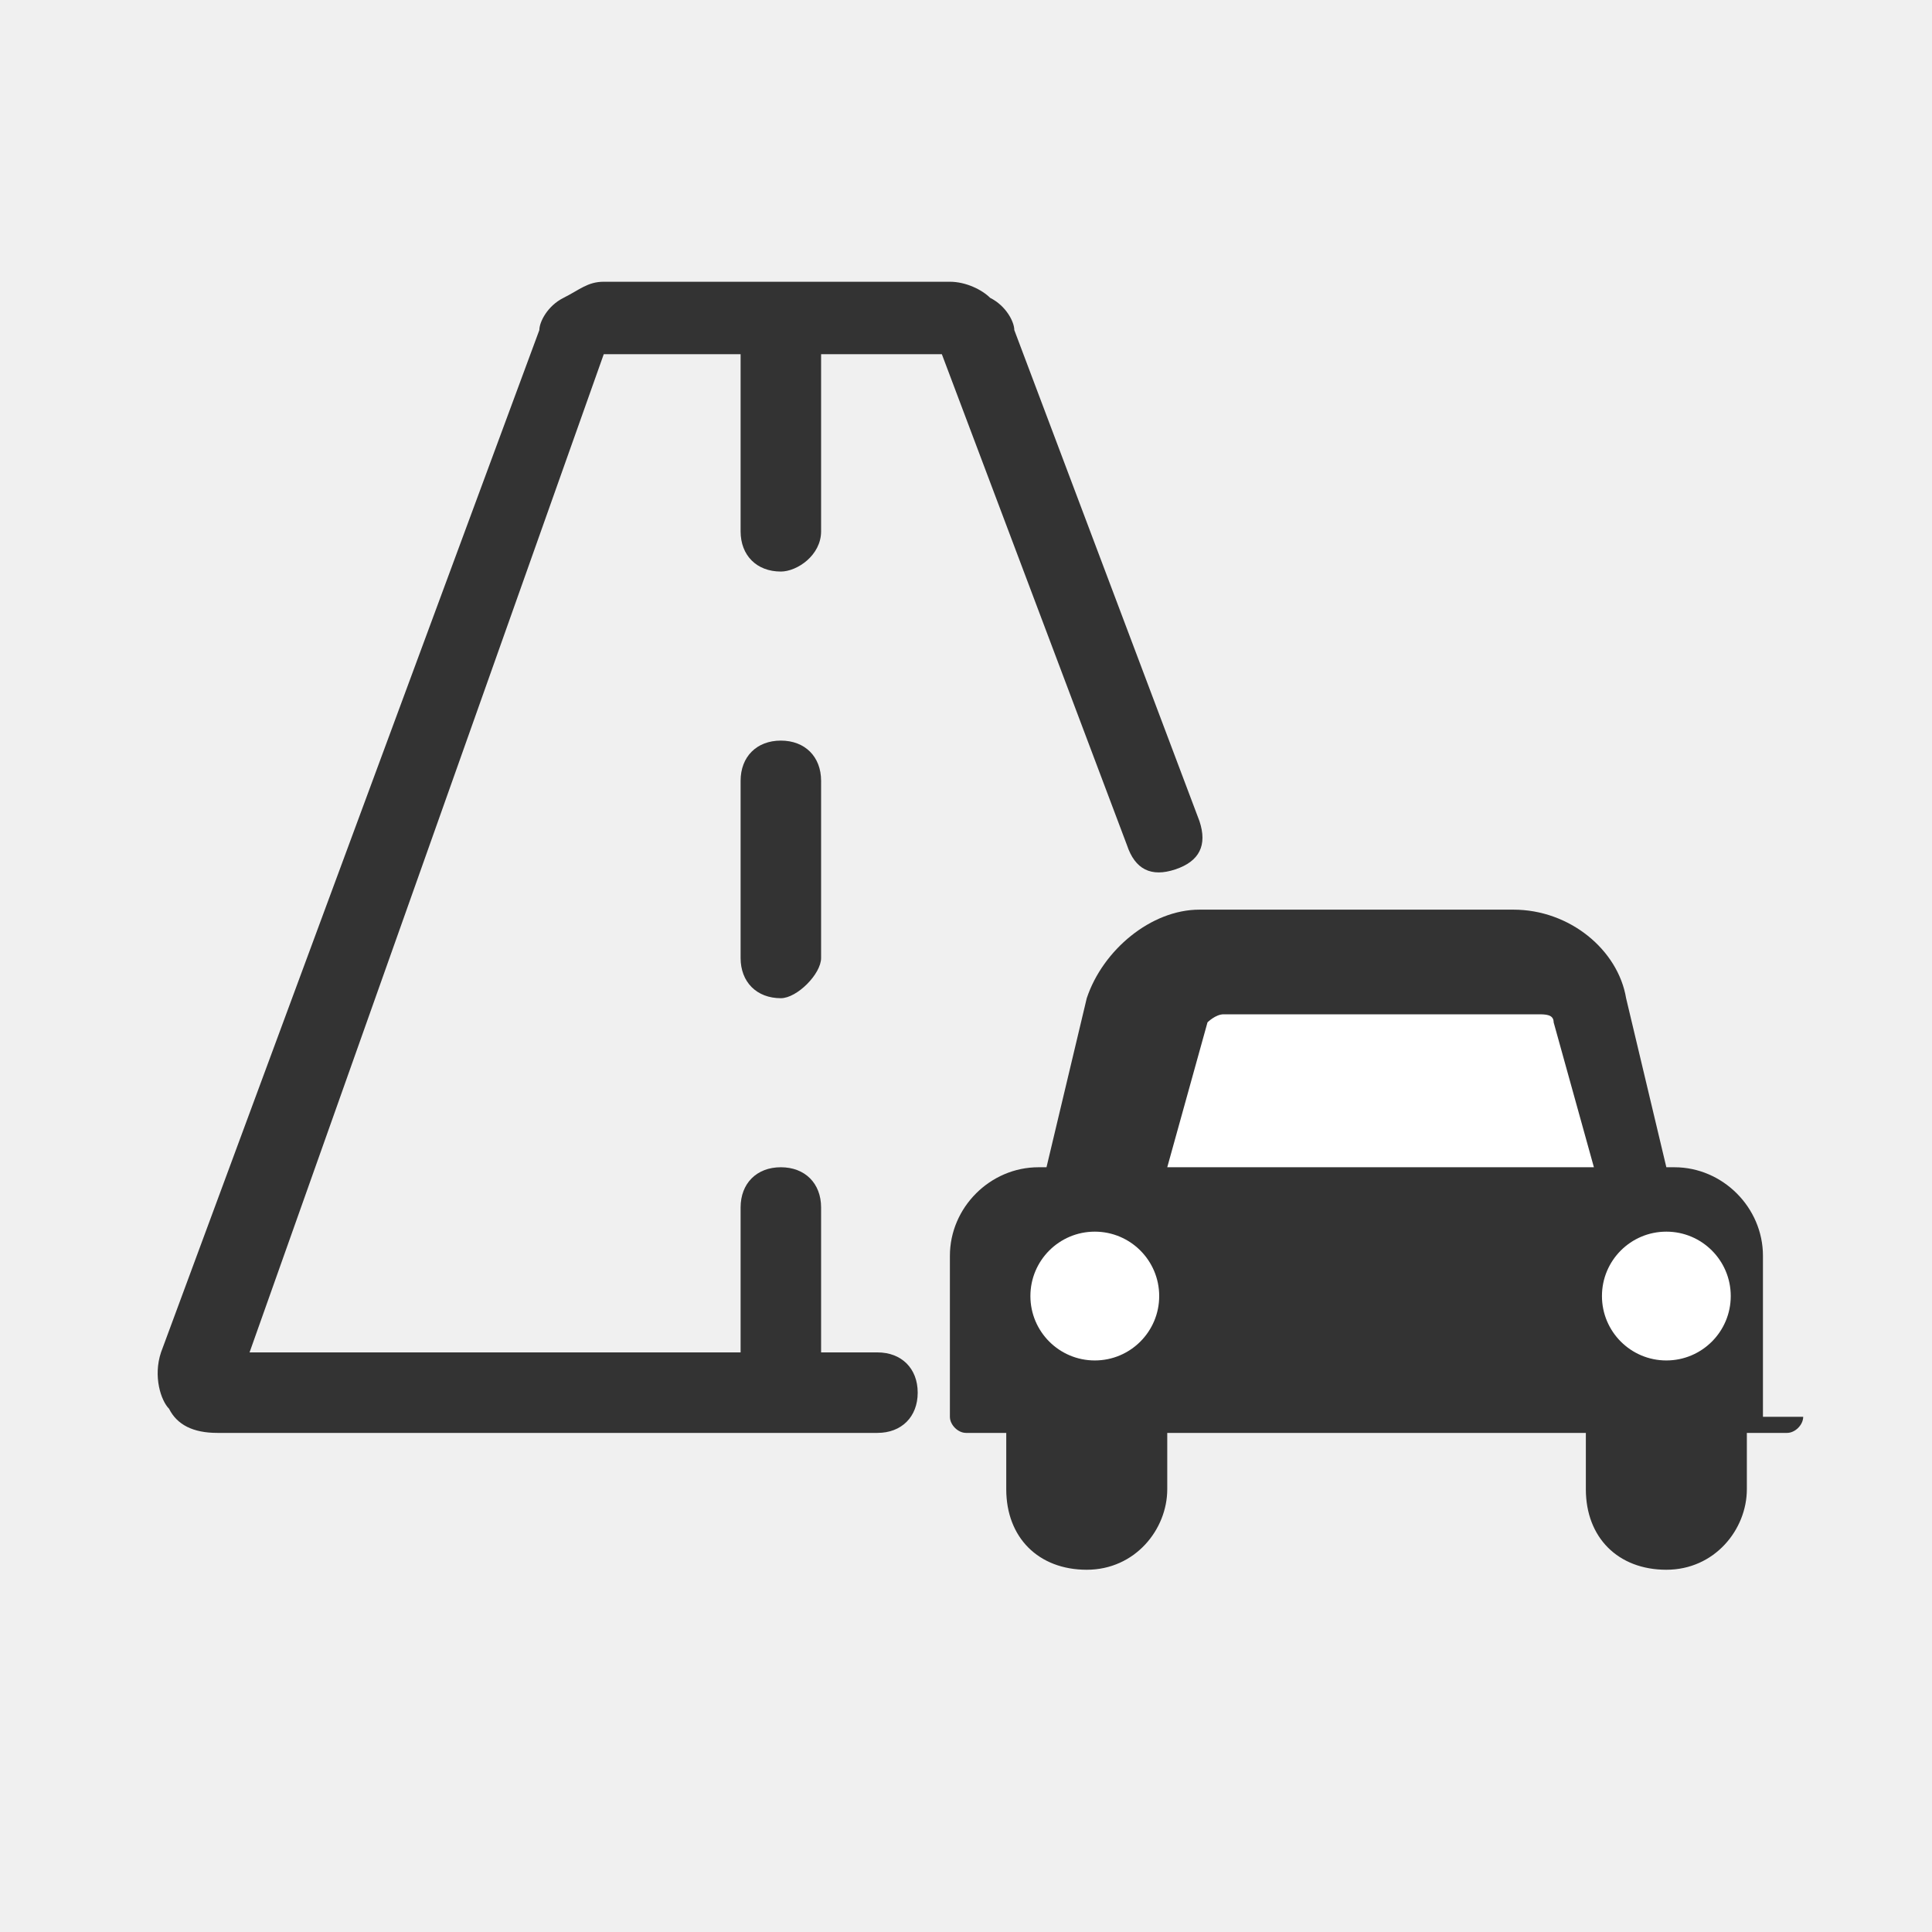
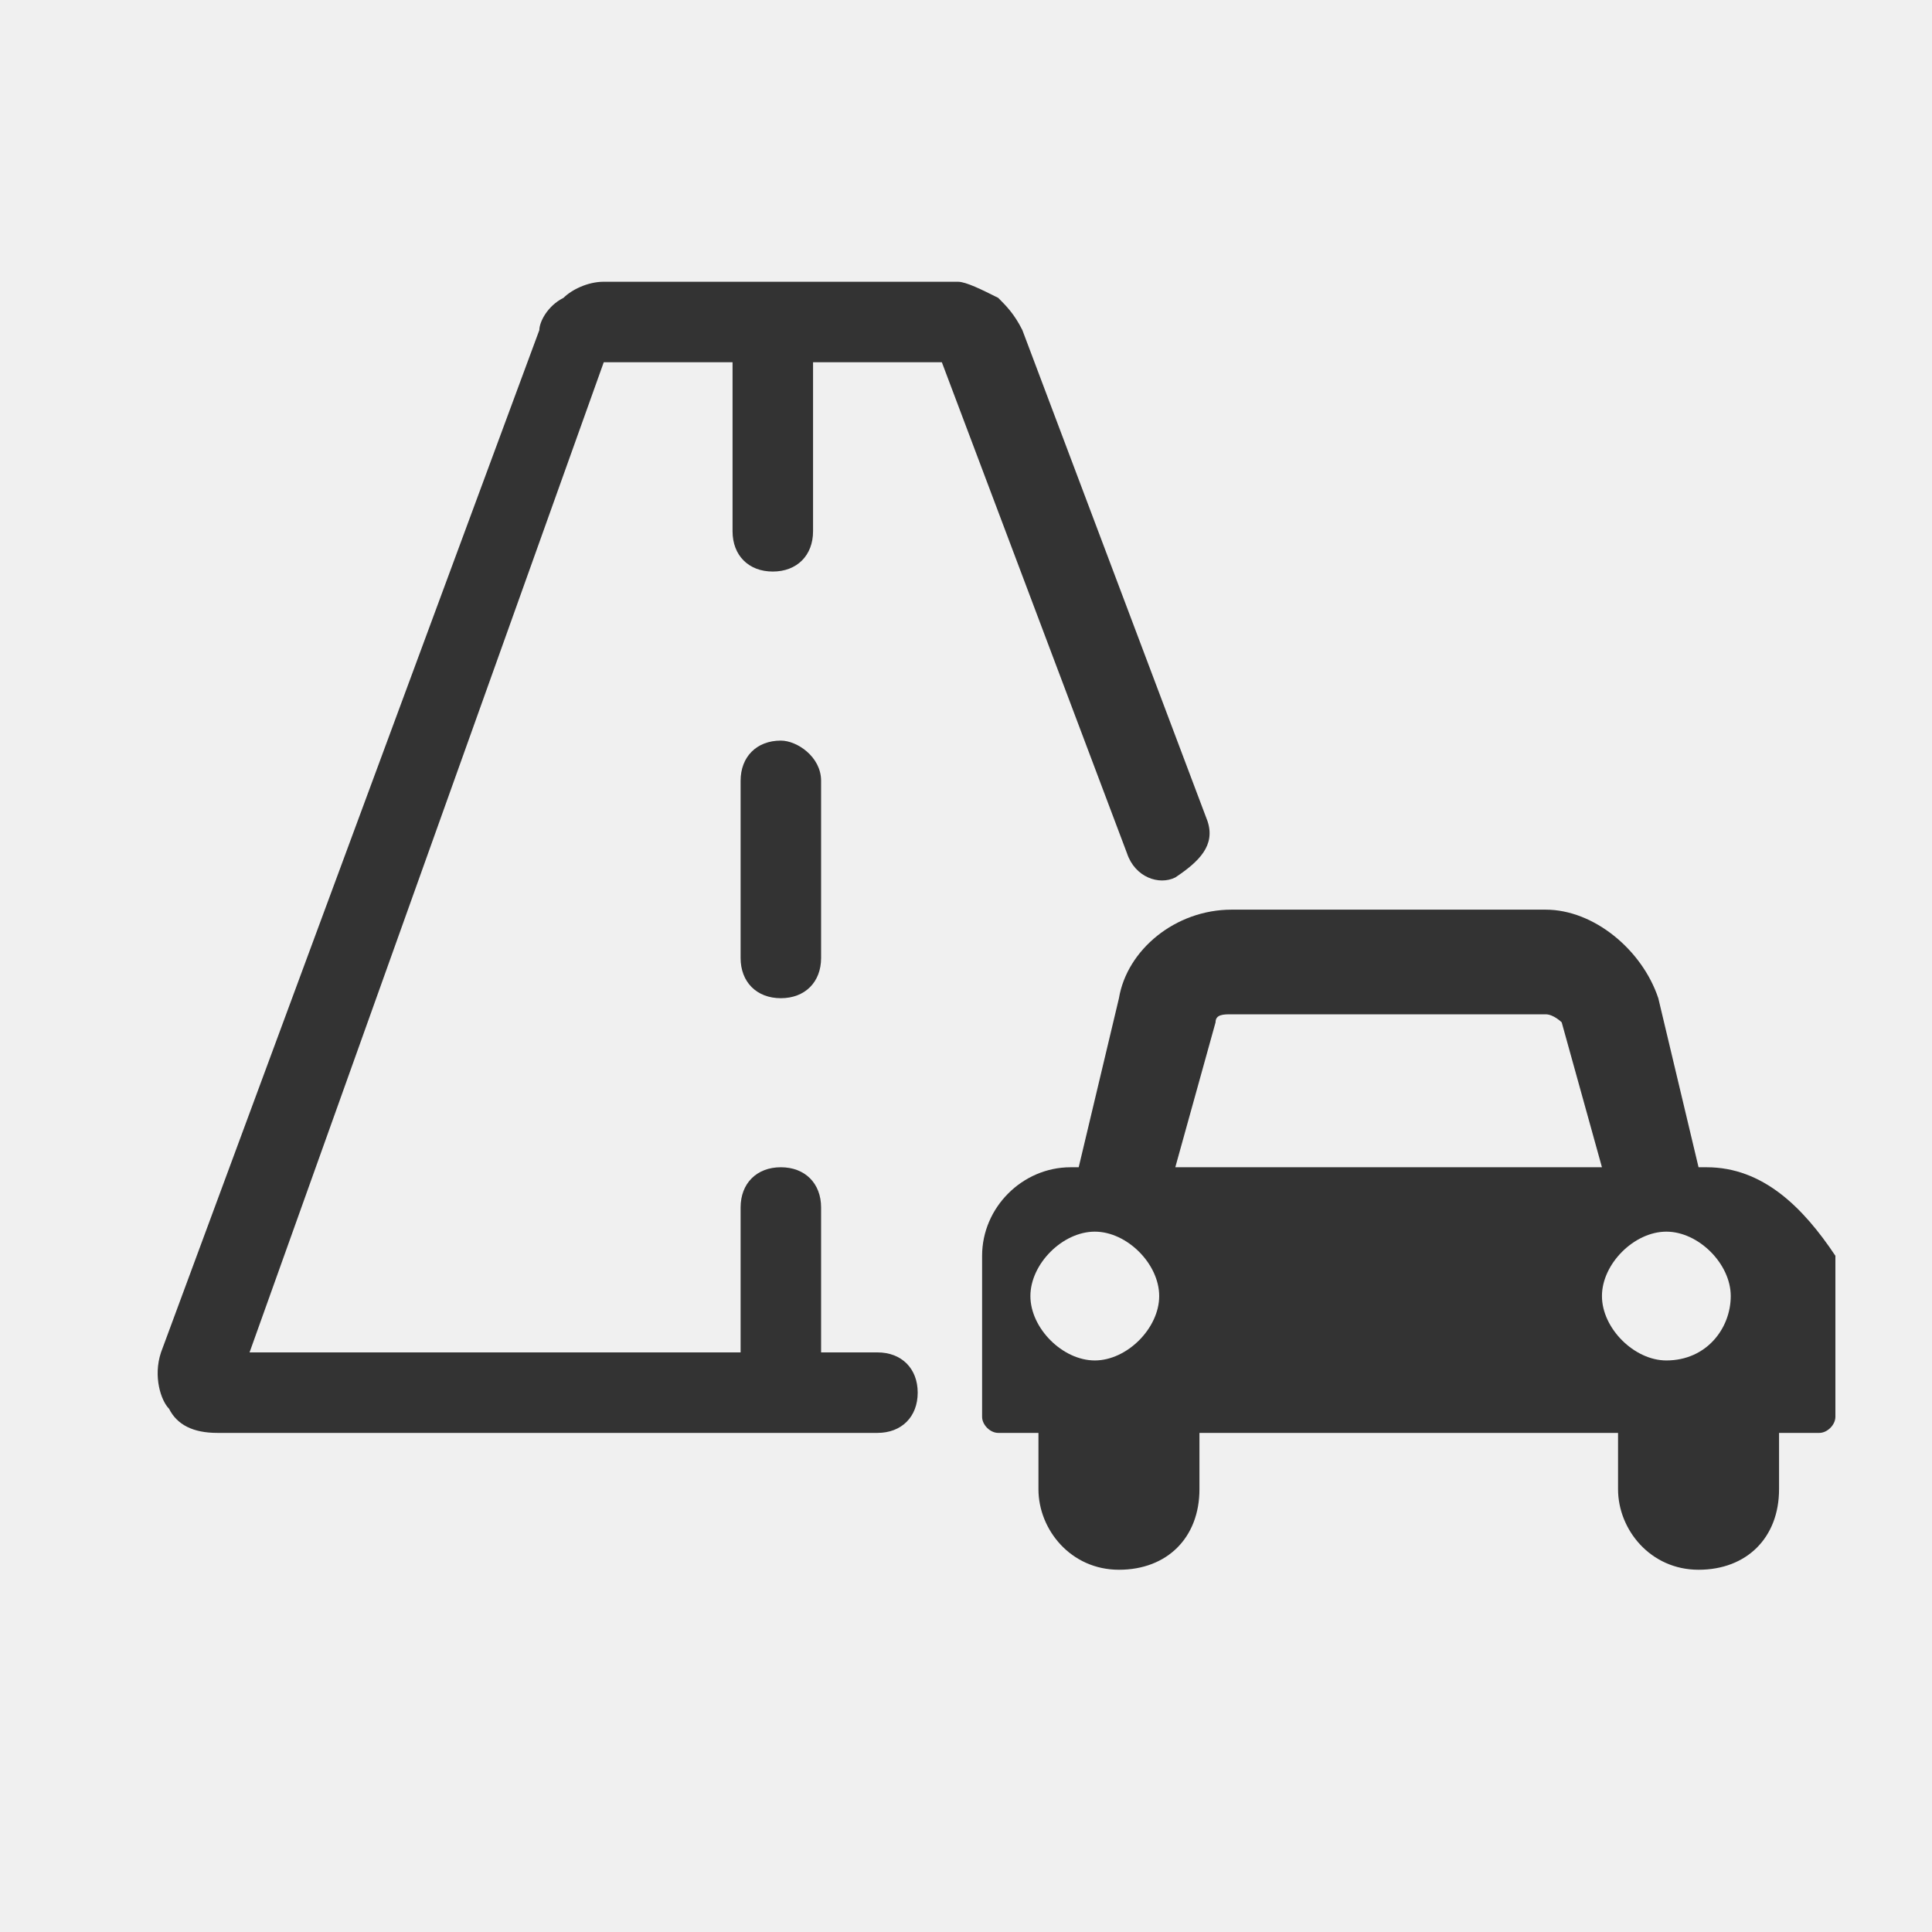
<svg xmlns="http://www.w3.org/2000/svg" version="1.1" x="0px" y="0px" width="24px" height="24px" viewBox="0 0 24 24" enable-background="new 0 0 24 24" xml:space="preserve">
  <g id="Layer_1">
    <g>
      <g>
-         <path fill="#333333" d="M10.9,17.8H2.7c-0.3,0-0.5-0.1-0.6-0.3C2,17.4,1.9,17.1,2,16.8L6.7,4.1C6.7,4,6.8,3.8,7,3.7     c0.2-0.1,0.3-0.2,0.5-0.2h4.3c0.2,0,0.4,0.1,0.5,0.2c0.2,0.1,0.3,0.3,0.3,0.4l2.3,6.1c0.1,0.3,0,0.5-0.3,0.6     c-0.3,0.1-0.5,0-0.6-0.3l-2.3-6.1l-4.2,0L3.1,16.8h7.8c0.3,0,0.5,0.2,0.5,0.5S11.2,17.8,10.9,17.8z" />
+         <path fill="#333333" d="M15,10.2l-2.3-6.1c-0.1-0.2-0.2-0.3-0.3-0.4c-0.2-0.1-0.4-0.2-0.5-0.2H7.5C7.3,3.5,7.1,3.6,7,3.7     C6.8,3.8,6.7,4,6.7,4.1L2,16.8c-0.1,0.3,0,0.6,0.1,0.7c0.1,0.2,0.3,0.3,0.6,0.3h8.2c0.3,0,0.5-0.2,0.5-0.5s-0.2-0.5-0.5-0.5h-0.7     V15c0-0.3-0.2-0.5-0.5-0.5S9.2,14.7,9.2,15v1.8H3.1L7.5,4.5l1.6,0v2.1c0,0.3,0.2,0.5,0.5,0.5s0.5-0.2,0.5-0.5V4.5l1.6,0l2.3,6.1     c0.1,0.3,0.4,0.4,0.6,0.3C14.9,10.7,15.1,10.5,15,10.2z" />
+         <path fill="#333333" d="M9.7,9.2c-0.3,0-0.5,0.2-0.5,0.5v2.2c0,0.3,0.2,0.5,0.5,0.5s0.5-0.2,0.5-0.5V9.7     C10.2,9.4,9.9,9.2,9.7,9.2z" />
      </g>
-     </g>
-     <g>
-       <g>
-         <path fill="#333333" d="M9.7,17.6c-0.3,0-0.5-0.2-0.5-0.5V15c0-0.3,0.2-0.5,0.5-0.5s0.5,0.2,0.5,0.5v2.2     C10.2,17.4,9.9,17.6,9.7,17.6z" />
-       </g>
-     </g>
-     <g>
-       <g>
-         <path fill="#333333" d="M9.7,7.1c-0.3,0-0.5-0.2-0.5-0.5V4.4c0-0.3,0.2-0.5,0.5-0.5s0.5,0.2,0.5,0.5v2.2     C10.2,6.9,9.9,7.1,9.7,7.1z" />
-       </g>
-     </g>
-     <g>
-       <g>
-         <path fill="#333333" d="M9.7,12.4c-0.3,0-0.5-0.2-0.5-0.5V9.7c0-0.3,0.2-0.5,0.5-0.5s0.5,0.2,0.5,0.5v2.2     C10.2,12.1,9.9,12.4,9.7,12.4z" />
-       </g>
-     </g>
-     <g>
-       <g>
-         <g>
-           <g>
-             <path fill="#333333" d="M22.4,17.6c0,0.1-0.1,0.2-0.2,0.2h-0.5v0.7c0,0.5-0.4,1-1,1s-1-0.4-1-1v-0.7h-5.2v0.7c0,0.5-0.4,1-1,1       s-1-0.4-1-1v-0.7h-0.5c-0.1,0-0.2-0.1-0.2-0.2v-2c0-0.6,0.5-1.1,1.1-1.1h0.1l0.5-2.1c0.2-0.6,0.8-1.1,1.4-1.1h3.9       c0.7,0,1.3,0.5,1.4,1.1l0.5,2.1h0.1c0.6,0,1.1,0.5,1.1,1.1V17.6z" />
-           </g>
-         </g>
-       </g>
-       <g>
-         <g>
-           <circle fill="#FFFFFF" cx="13.6" cy="16.1" r="0.8" />
-         </g>
-       </g>
-       <g>
-         <g>
-           <circle fill="#FFFFFF" cx="20.7" cy="16.1" r="0.8" />
-         </g>
-       </g>
-       <g>
-         <g>
-           <path fill="#FFFFFF" d="M19.8,14.5l-0.5-1.8c0-0.1-0.1-0.1-0.2-0.1h-3.9c-0.1,0-0.2,0.1-0.2,0.1l-0.5,1.8H19.8z" />
-         </g>
-       </g>
+       <path fill="#333333" d="M21.2,14.5h-0.1l-0.5-2.1c-0.2-0.6-0.8-1.1-1.4-1.1h-3.9c-0.7,0-1.3,0.5-1.4,1.1l-0.5,2.1h-0.1    c-0.6,0-1.1,0.5-1.1,1.1v2c0,0.1,0.1,0.2,0.2,0.2h0.5v0.7c0,0.5,0.4,1,1,1s1-0.4,1-1v-0.7h5.2v0.7c0,0.5,0.4,1,1,1s1-0.4,1-1v-0.7    h0.5c0.1,0,0.2-0.1,0.2-0.2v-2C22.4,15,21.9,14.5,21.2,14.5z M13.6,16.9c-0.4,0-0.8-0.4-0.8-0.8s0.4-0.8,0.8-0.8s0.8,0.4,0.8,0.8    S14,16.9,13.6,16.9z M14.6,14.5l0.5-1.8c0-0.1,0.1-0.1,0.2-0.1h3.9c0.1,0,0.2,0.1,0.2,0.1l0.5,1.8H14.6z M20.7,16.9    c-0.4,0-0.8-0.4-0.8-0.8s0.4-0.8,0.8-0.8s0.8,0.4,0.8,0.8S21.2,16.9,20.7,16.9z" />
    </g>
  </g>
  <g id="Layer_2" display="none">
</g>
</svg>
